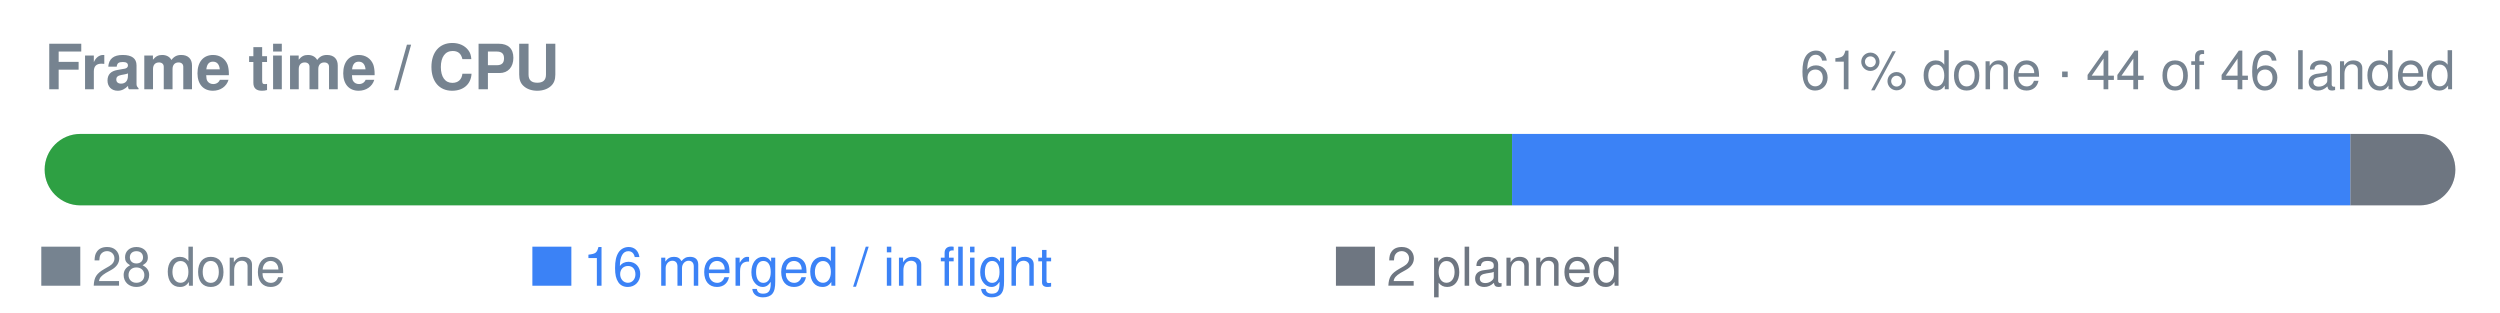
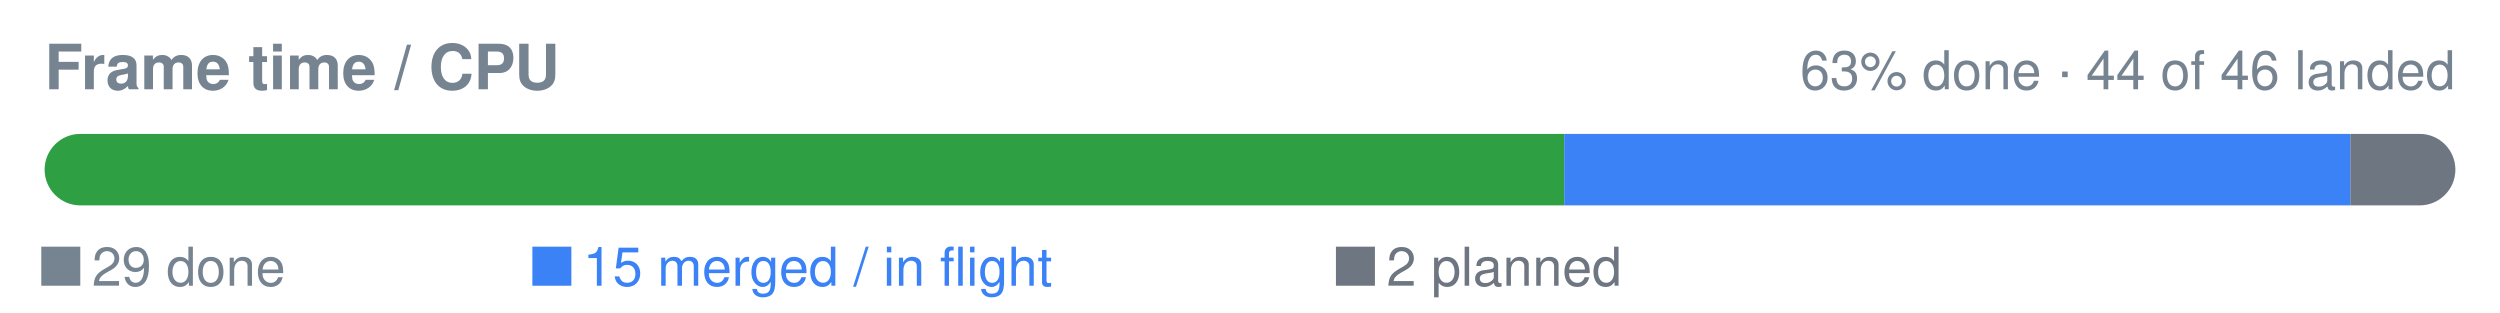
- <svg xmlns="http://www.w3.org/2000/svg" width="560" height="70" role="img" aria-label="Frame time / CPU: 61% done">
+ <svg xmlns="http://www.w3.org/2000/svg" width="560" height="70" role="img" aria-label="Frame time / CPU: 63% done">
  <style>text{font-family:-apple-system,Segoe UI,Helvetica,Arial,sans-serif;fill:#768390;font-size:12px} .t{fill:#768390;font-size:14px;font-weight:600}</style>
  <text class="t" x="10" y="20">Frame time / CPU</text>
-   <text x="550" y="20" text-anchor="end">61% done · 44 of 46 landed</text>
+   <text x="550" y="20" text-anchor="end">63% done · 44 of 46 landed</text>
  <rect x="10" y="30" width="540" height="16" rx="8" fill="#8c959f" fill-opacity="0.25" />
  <clipPath id="c">
    <rect x="10" y="30" width="540" height="16" rx="8" />
  </clipPath>
  <g clip-path="url(#c)">
-     <rect x="10.0" y="30" width="328.7" height="16" fill="#2ea043" />
-     <rect x="338.7" y="30" width="187.8" height="16" fill="#3b82f6" />
+     <rect x="10.0" y="30" width="340.4" height="16" fill="#2ea043" />
+     <rect x="350.4" y="30" width="176.1" height="16" fill="#3b82f6" />
    <rect x="526.5" y="30" width="23.5" height="16" fill="#6e7681" />
  </g>
-   <text x="10" y="64">■ 28 done</text>
-   <text x="120" y="64" style="fill:#3b82f6">■ 16 merged / in flight</text>
+   <text x="10" y="64">■ 29 done</text>
+   <text x="120" y="64" style="fill:#3b82f6">■ 15 merged / in flight</text>
  <text x="300" y="64" style="fill:#6e7681">■ 2 planned</text>
</svg>
